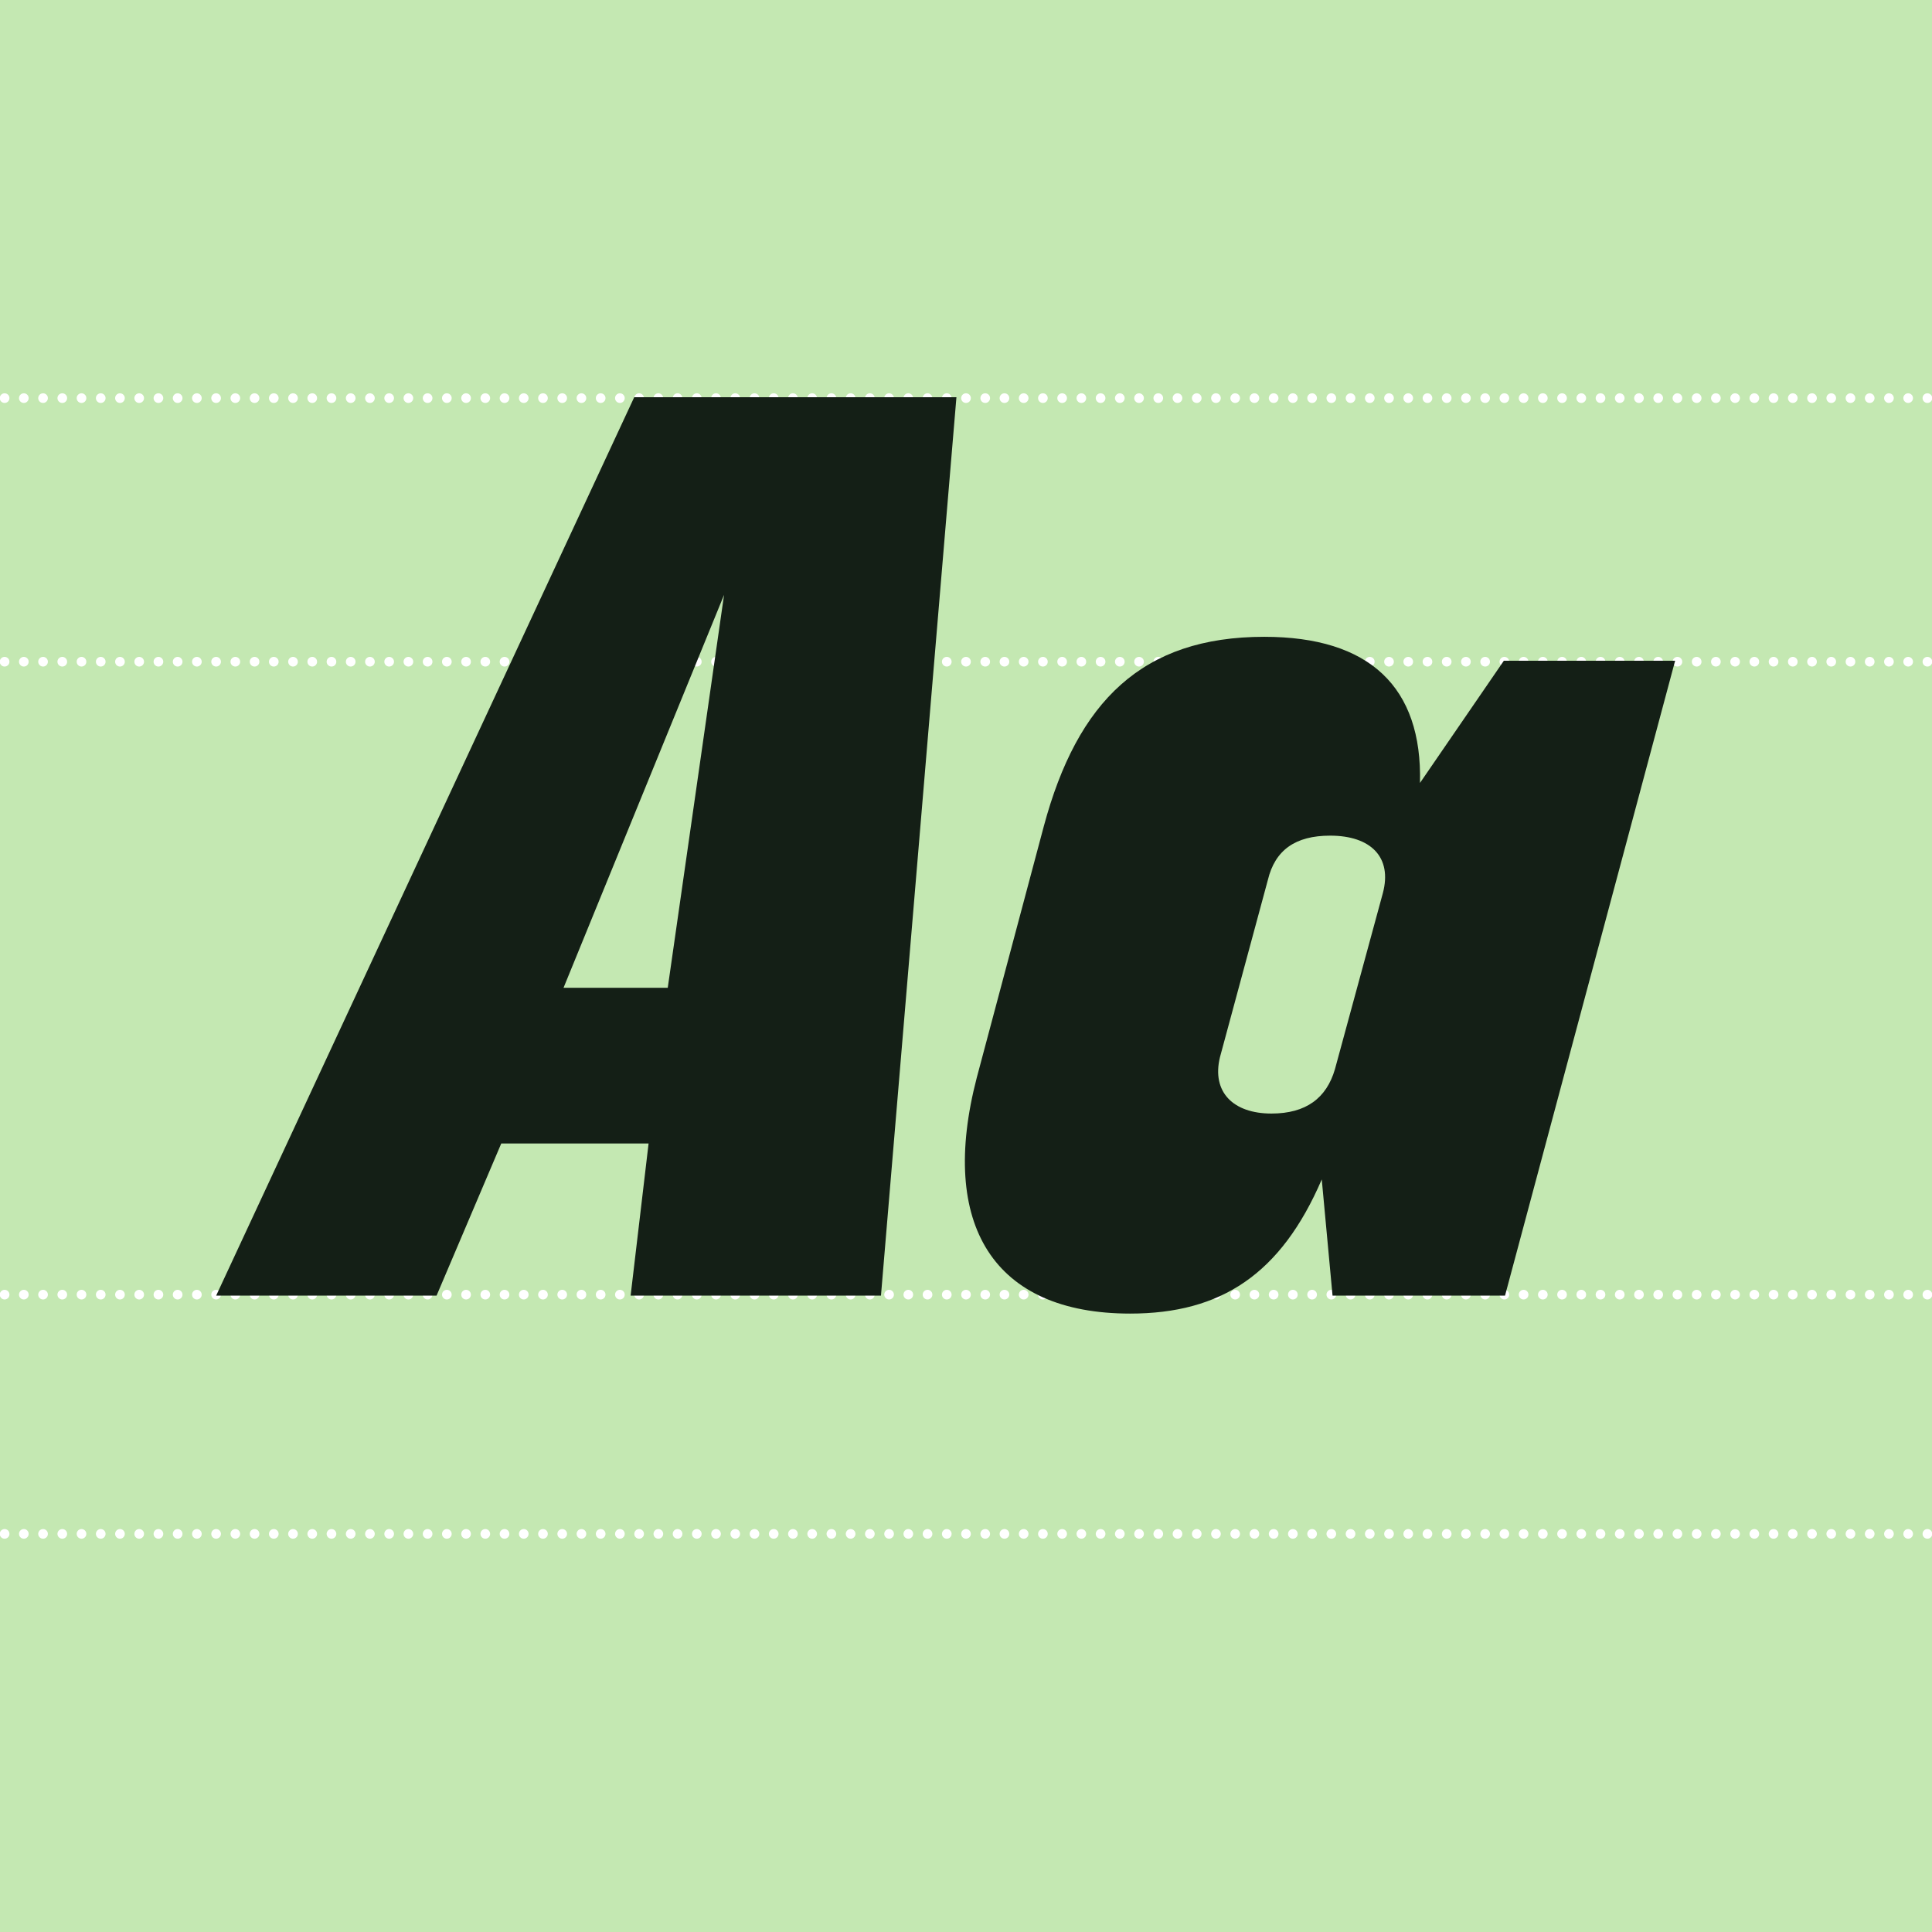
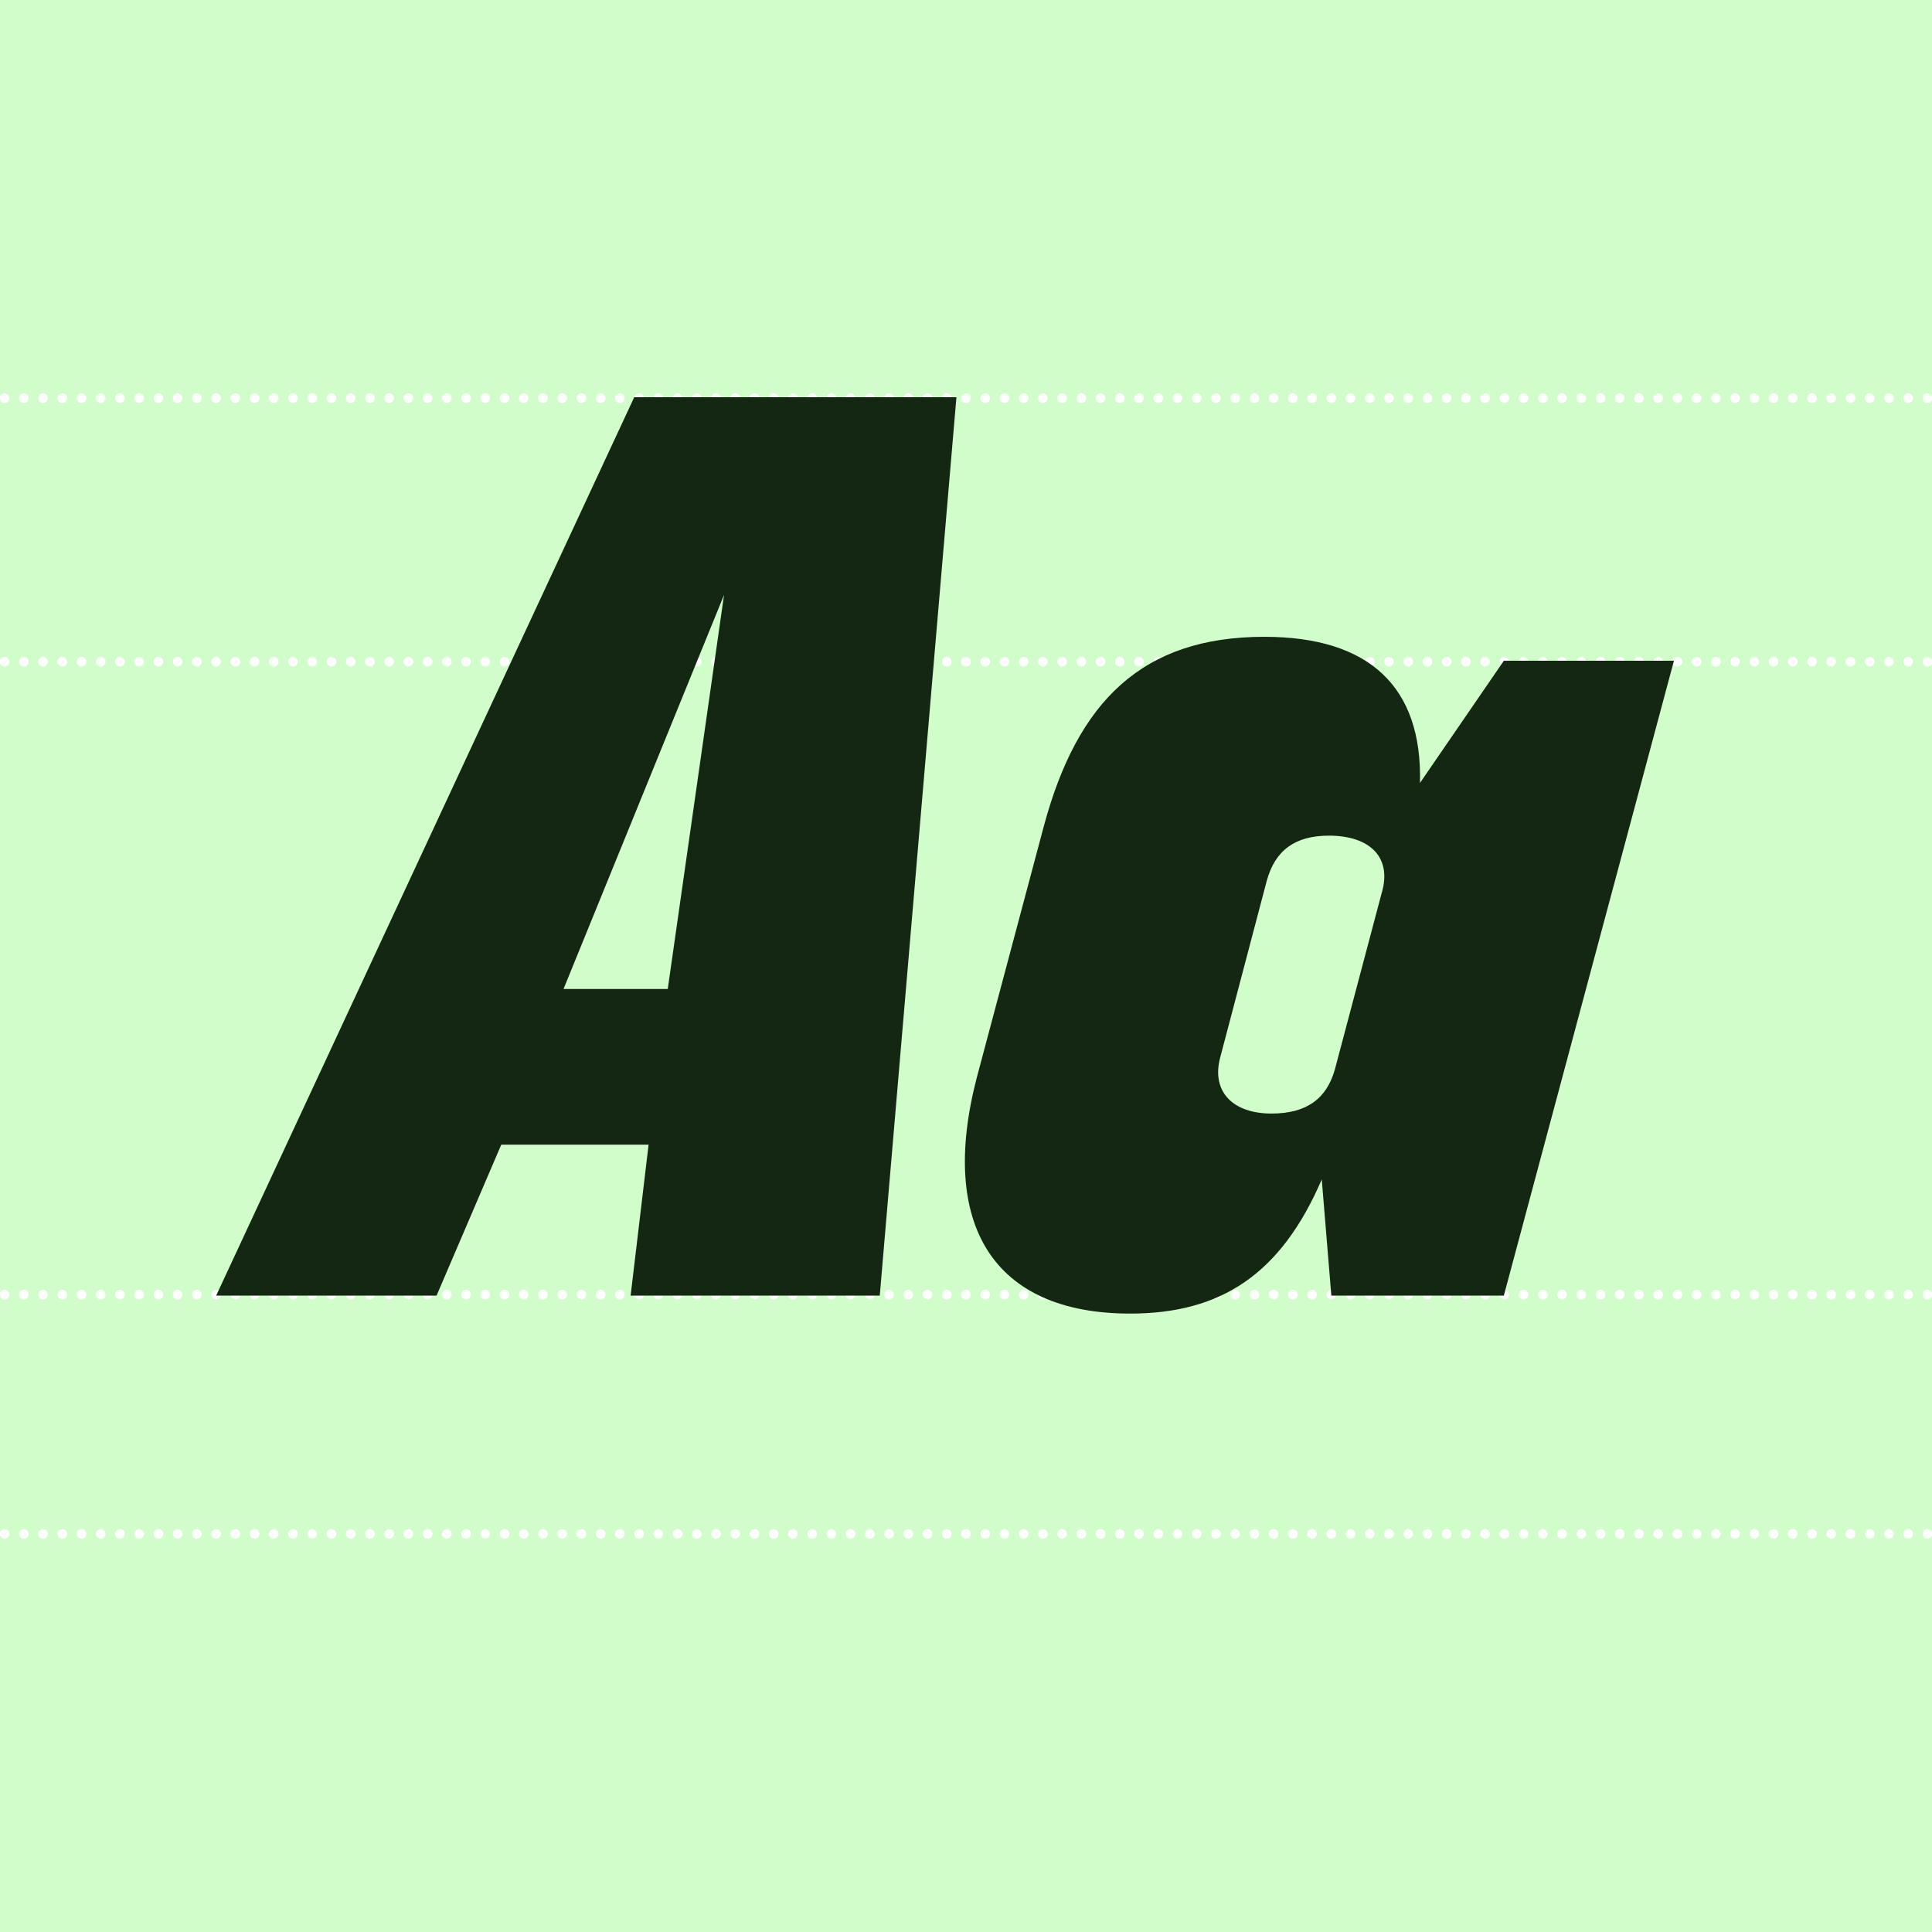
- <svg xmlns="http://www.w3.org/2000/svg" viewBox="0 0 400 400" height="400" width="400" xml:space="preserve" id="svg2" version="1.1">
-   <defs id="defs6" />
-   <g transform="matrix(1.333333,0,0,-1.333333,0,400)" id="g10">
-     <g transform="scale(0.1)" id="g12">
-       <path id="path14" style="fill:#c4e8b2;fill-opacity:1;fill-rule:nonzero;stroke:none" d="M 0,3000 V 0 H 3000 V 3000 H 0" />
-       <path id="path16" style="fill:none;stroke:#ffffff;stroke-width:15;stroke-linecap:round;stroke-linejoin:round;stroke-miterlimit:4;stroke-dasharray:0, 29.857;stroke-dashoffset:0;stroke-opacity:1" d="M 37,989.691 H 2977.93" />
-       <path id="path18" style="fill:none;stroke:#ffffff;stroke-width:15;stroke-linecap:round;stroke-linejoin:round;stroke-miterlimit:4;stroke-dasharray:none;stroke-opacity:1" d="m 7.145,989.691 v 0 m 2985.715,0 v 0" />
-       <path id="path20" style="fill:none;stroke:#ffffff;stroke-width:15;stroke-linecap:round;stroke-linejoin:round;stroke-miterlimit:4;stroke-dasharray:0, 29.857;stroke-dashoffset:0;stroke-opacity:1" d="M 37,618.199 H 2977.93" />
-       <path id="path22" style="fill:none;stroke:#ffffff;stroke-width:15;stroke-linecap:round;stroke-linejoin:round;stroke-miterlimit:4;stroke-dasharray:none;stroke-opacity:1" d="m 7.145,618.199 v 0 m 2985.715,0 v 0" />
-       <path id="path24" style="fill:none;stroke:#ffffff;stroke-width:15;stroke-linecap:round;stroke-linejoin:round;stroke-miterlimit:4;stroke-dasharray:0, 29.857;stroke-dashoffset:0;stroke-opacity:1" d="M 37,1972.5 H 2977.93" />
-       <path id="path26" style="fill:none;stroke:#ffffff;stroke-width:15;stroke-linecap:round;stroke-linejoin:round;stroke-miterlimit:4;stroke-dasharray:none;stroke-opacity:1" d="m 7.145,1972.5 v 0 m 2985.715,0 v 0" />
-       <path id="path28" style="fill:none;stroke:#ffffff;stroke-width:15;stroke-linecap:round;stroke-linejoin:round;stroke-miterlimit:4;stroke-dasharray:0, 29.857;stroke-dashoffset:0;stroke-opacity:1" d="M 37,2381.8 H 2977.93" />
-       <path id="path30" style="fill:none;stroke:#ffffff;stroke-width:15;stroke-linecap:round;stroke-linejoin:round;stroke-miterlimit:4;stroke-dasharray:none;stroke-opacity:1" d="m 7.145,2381.8 v 0 m 2985.715,0 v 0" />
-       <path id="path32" style="fill:#141f16;fill-opacity:1;fill-rule:nonzero;stroke:none" d="M 979.223,988.172 H 1367.96 L 1485.14,2383.17 H 984.801 L 335.66,988.172 H 677.902 L 778.34,1224.39 h 228.78 z m -104.16,478.018 249.237,610.08 -87.42,-610.08 z M 1754.82,960.27 c 141.36,0 234.36,61.38 297.6,208.32 l 16.74,-180.418 H 2337 l 264.12,985.798 h -265.98 l -130.2,-189.72 c 3.72,148.8 -78.12,226.92 -241.8,226.92 -189.72,0 -290.16,-100.44 -342.24,-293.88 l -104.16,-390.6 c -59.52,-228.78 26.04,-366.42 238.08,-366.42 z m 219.48,310.62 c -59.52,0 -93,33.48 -79.98,87.42 l 74.4,275.28 c 11.16,46.5 42.78,68.82 96.72,68.82 63.24,0 96.72,-33.48 81.84,-89.28 l -74.4,-273.42 c -13.02,-44.64 -44.64,-68.82 -98.58,-68.82" />
-     </g>
+ <svg xmlns="http://www.w3.org/2000/svg" version="1.1" id="svg1" width="400" height="400" viewBox="0 0 400 400">
+   <defs id="defs1" />
+   <g id="g1">
+     <path id="path1" d="M 0,3000 V 0 H 3000 V 3000 H 0" style="fill:#d0fdc9;fill-opacity:1;fill-rule:nonzero;stroke:none" transform="matrix(0.1333333,0,0,-0.1333333,0,400)" />
+     <path id="path2" d="M 37,989.691 H 2977.93" style="fill:none;stroke:#ffffff;stroke-width:15;stroke-linecap:round;stroke-linejoin:round;stroke-miterlimit:4;stroke-dasharray:0, 29.857;stroke-dashoffset:0;stroke-opacity:1" transform="matrix(0.1333333,0,0,-0.1333333,0,400)" />
+     <path id="path3" d="m 7.145,989.691 v 0 m 2985.715,0 v 0" style="fill:none;stroke:#ffffff;stroke-width:15;stroke-linecap:round;stroke-linejoin:round;stroke-miterlimit:4;stroke-dasharray:none;stroke-opacity:1" transform="matrix(0.1333333,0,0,-0.1333333,0,400)" />
+     <path id="path4" d="M 37,618.199 H 2977.93" style="fill:none;stroke:#ffffff;stroke-width:15;stroke-linecap:round;stroke-linejoin:round;stroke-miterlimit:4;stroke-dasharray:0, 29.857;stroke-dashoffset:0;stroke-opacity:1" transform="matrix(0.1333333,0,0,-0.1333333,0,400)" />
+     <path id="path5" d="m 7.145,618.199 v 0 m 2985.715,0 v 0" style="fill:none;stroke:#ffffff;stroke-width:15;stroke-linecap:round;stroke-linejoin:round;stroke-miterlimit:4;stroke-dasharray:none;stroke-opacity:1" transform="matrix(0.1333333,0,0,-0.1333333,0,400)" />
+     <path id="path6" d="M 37,1972.5 H 2977.93" style="fill:none;stroke:#ffffff;stroke-width:15;stroke-linecap:round;stroke-linejoin:round;stroke-miterlimit:4;stroke-dasharray:0, 29.857;stroke-dashoffset:0;stroke-opacity:1" transform="matrix(0.1333333,0,0,-0.1333333,0,400)" />
+     <path id="path7" d="m 7.145,1972.5 v 0 m 2985.715,0 v 0" style="fill:none;stroke:#ffffff;stroke-width:15;stroke-linecap:round;stroke-linejoin:round;stroke-miterlimit:4;stroke-dasharray:none;stroke-opacity:1" transform="matrix(0.1333333,0,0,-0.1333333,0,400)" />
+     <path id="path8" d="M 37,2381.8 H 2977.93" style="fill:none;stroke:#ffffff;stroke-width:15;stroke-linecap:round;stroke-linejoin:round;stroke-miterlimit:4;stroke-dasharray:0, 29.857;stroke-dashoffset:0;stroke-opacity:1" transform="matrix(0.1333333,0,0,-0.1333333,0,400)" />
+     <path id="path9" d="m 7.145,2381.8 v 0 m 2985.715,0 v 0" style="fill:none;stroke:#ffffff;stroke-width:15;stroke-linecap:round;stroke-linejoin:round;stroke-miterlimit:4;stroke-dasharray:none;stroke-opacity:1" transform="matrix(0.1333333,0,0,-0.1333333,0,400)" />
+     <path id="path10" d="M 979.223,988.172 H 1366.1 L 1485.14,2383.17 H 984.801 L 335.66,988.172 H 677.902 L 778.34,1222.53 h 228.78 z m -104.16,476.158 249.237,611.94 -87.42,-611.94 z M 1754.82,960.27 c 141.36,0 234.36,61.38 297.6,208.32 l 14.88,-180.418 h 267.84 l 264.12,985.798 h -264.12 l -130.2,-189.72 c 3.72,148.8 -78.12,226.92 -241.8,226.92 -189.72,0 -290.16,-100.44 -342.24,-293.88 l -104.16,-390.6 c -59.52,-228.78 26.04,-366.42 238.08,-366.42 z m 219.48,310.62 c -59.52,0 -93,33.48 -79.98,85.56 l 72.54,275.28 c 13.02,48.36 44.64,70.68 96.72,70.68 63.24,0 98.58,-33.48 81.84,-89.28 l -72.54,-273.42 c -13.02,-46.5 -44.64,-68.82 -98.58,-68.82" style="fill:#142713;fill-opacity:1;fill-rule:nonzero;stroke:none" transform="matrix(0.1333333,0,0,-0.1333333,0,400)" />
  </g>
</svg>
